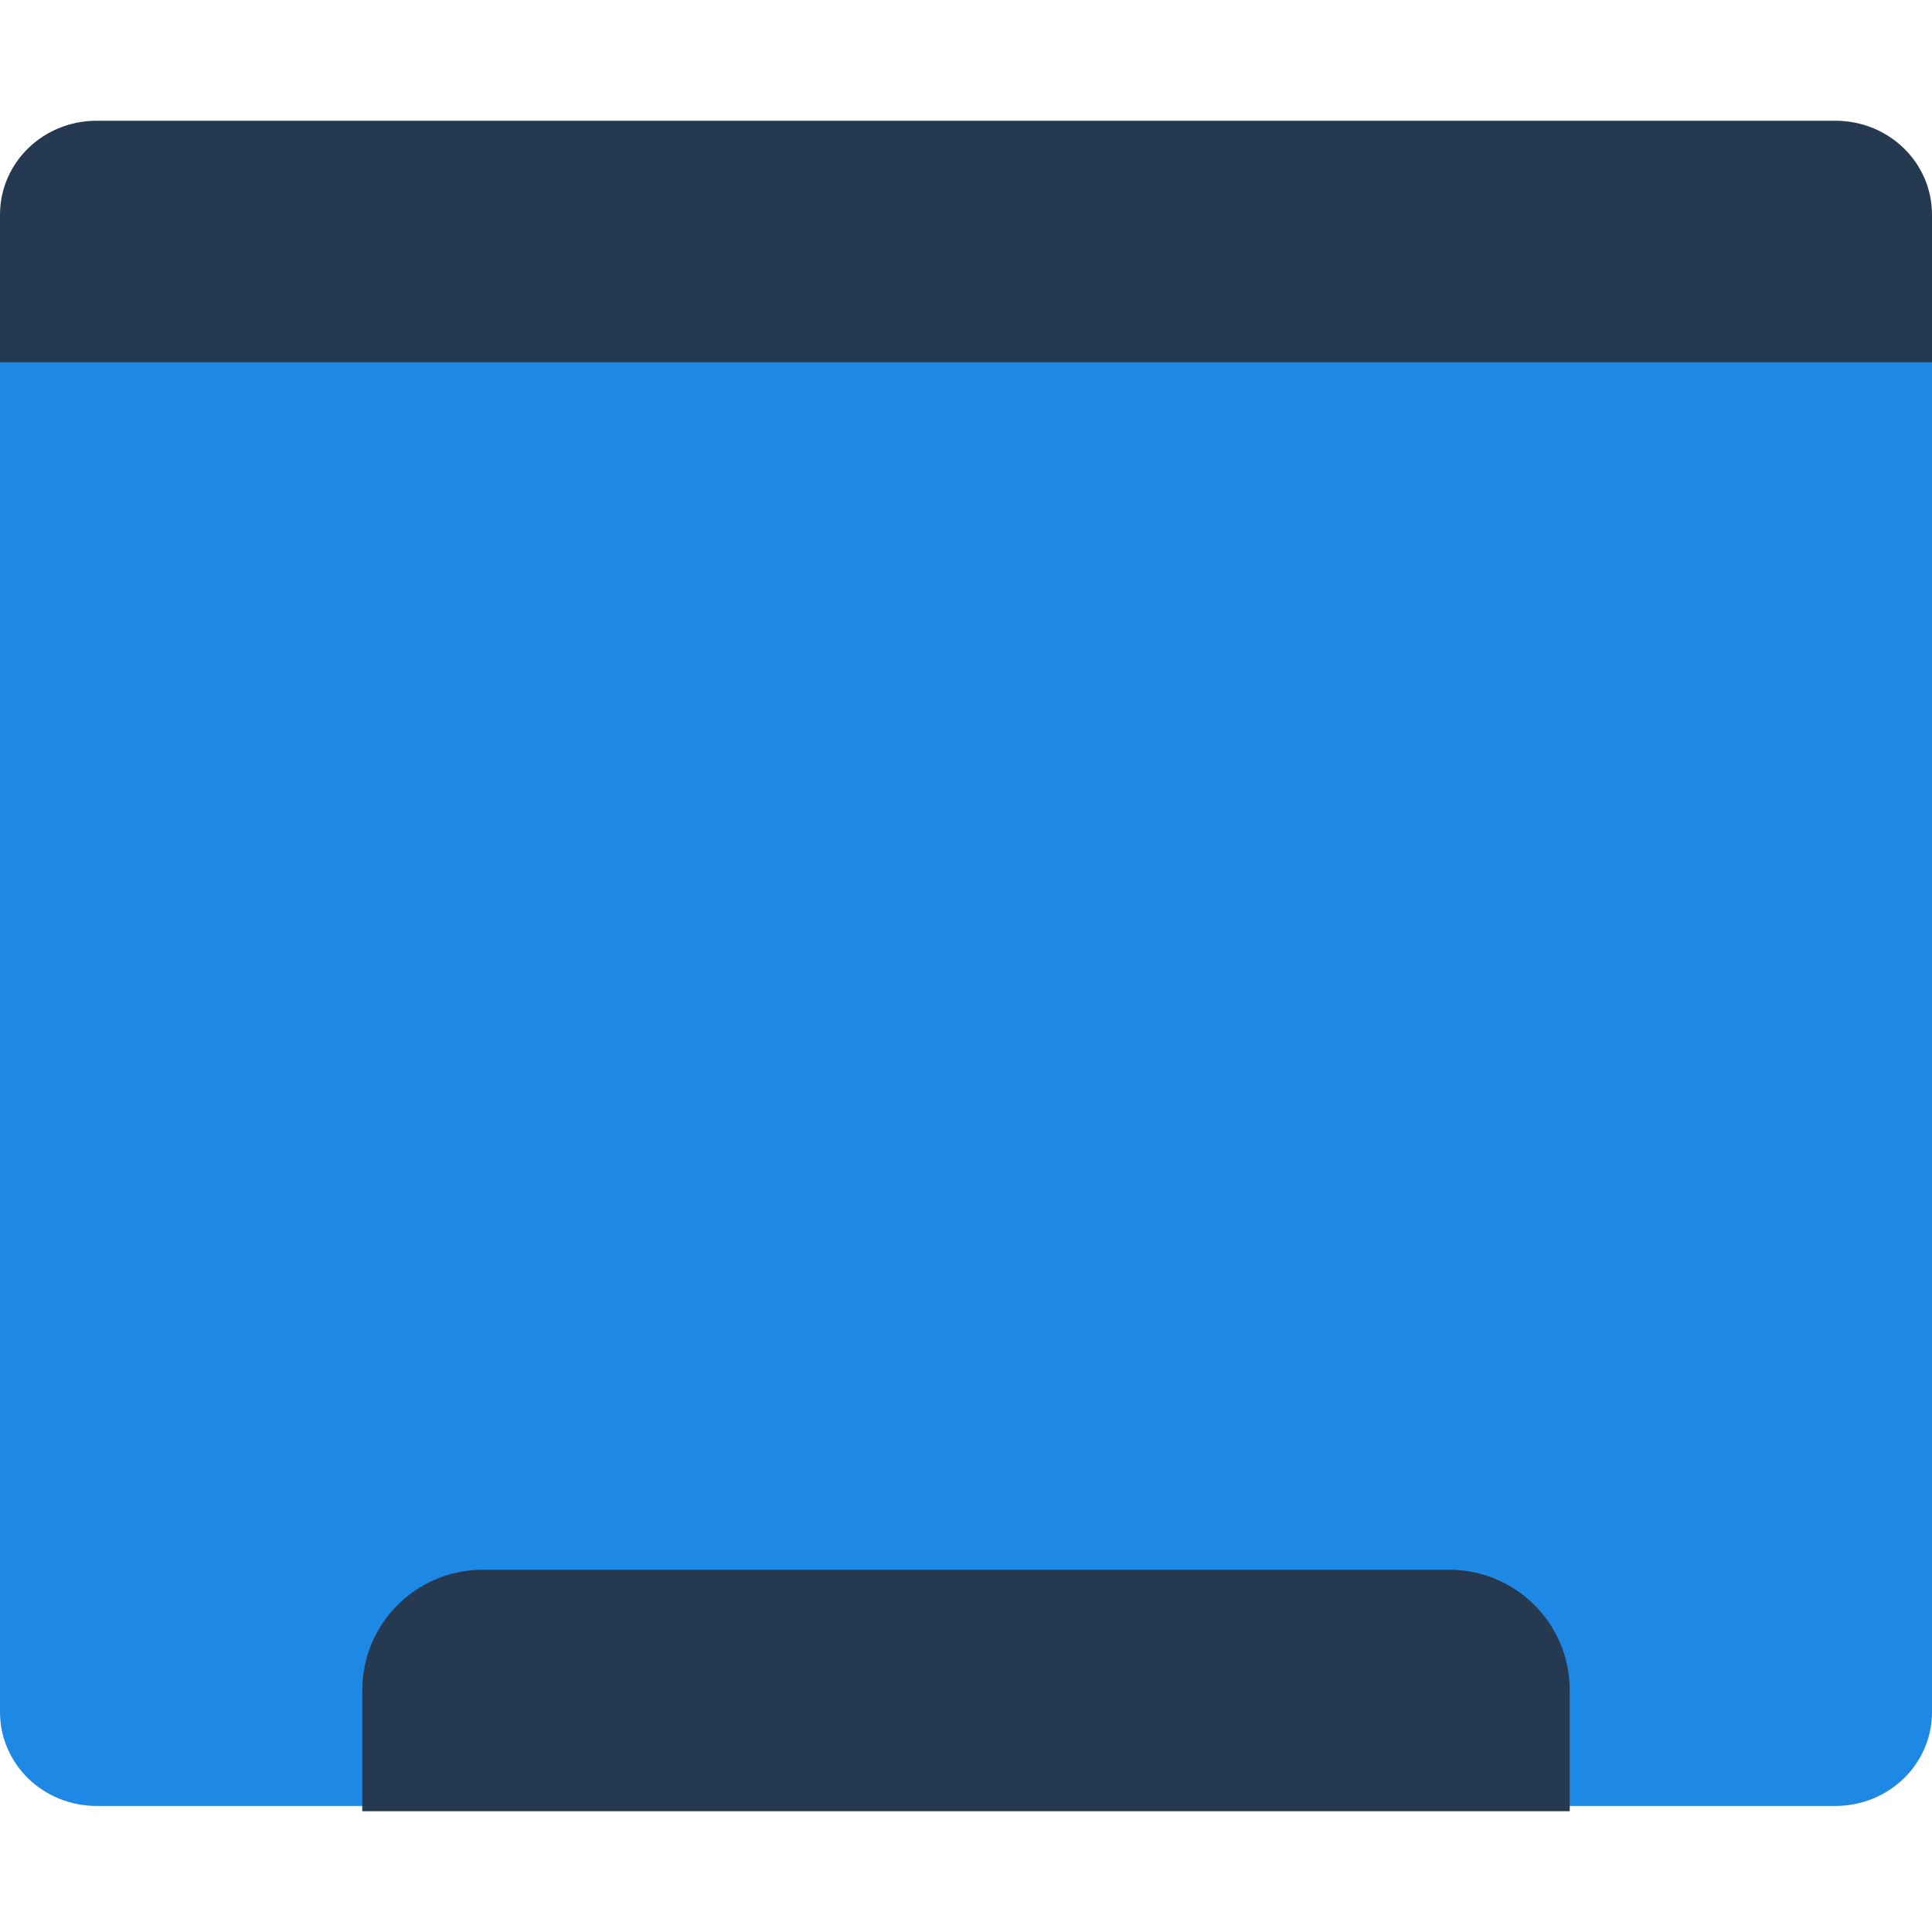
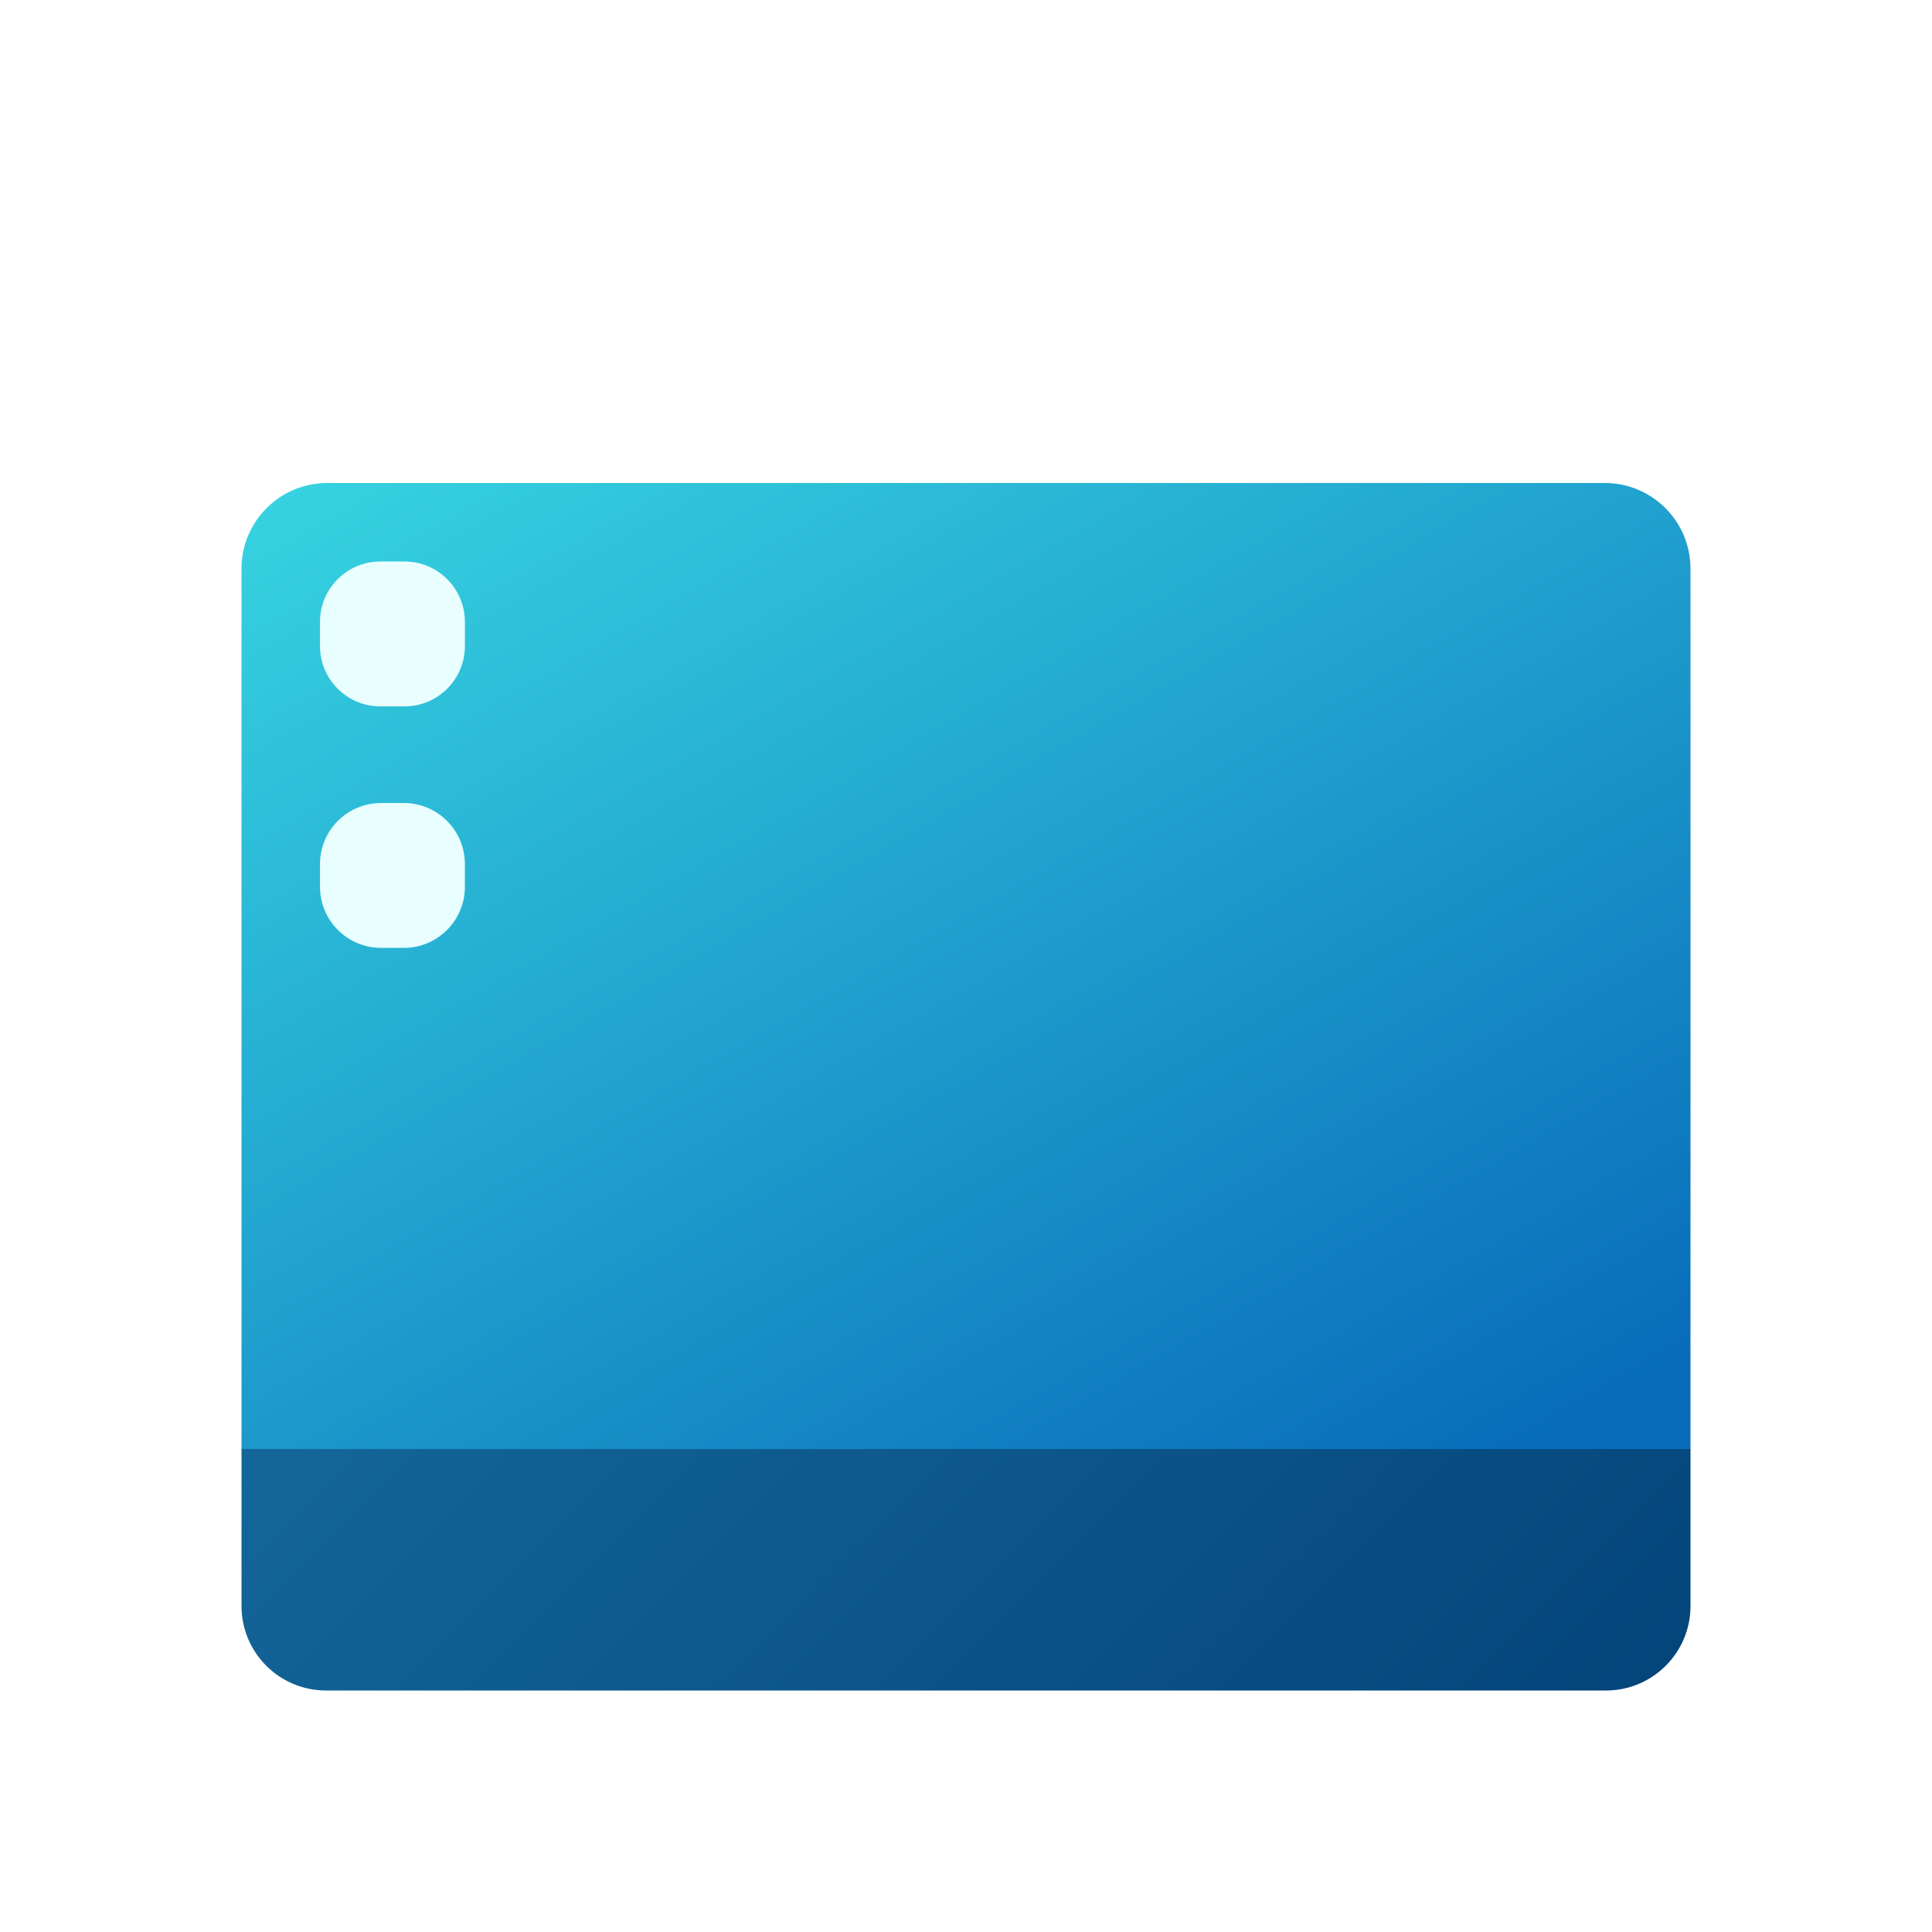
- <svg xmlns="http://www.w3.org/2000/svg" width="16" height="16" version="1.1">
-   <path fill="#1e88e5" d="m4e-8 2.512v11.666c0 0.431 0.357 0.778 0.8 0.778h14.4c0.443 0 0.8-0.347 0.8-0.778v-11.666z" />
-   <path fill="#253951" d="m0.8 1c-0.443 0-0.8 0.347-0.8 0.778l4e-8 1.222h16v-1.222c0-0.431-0.357-0.778-0.8-0.778z" />
-   <path fill="#253951" d="m4 13c-0.554 0-1 0.446-1 1v1h10v-1c0-0.554-0.446-1-1-1h-8z" />
+ <svg xmlns="http://www.w3.org/2000/svg" id="svg5" viewBox="0 0 8 8">
+   <defs>
+     <style>.cls-1{fill:url(#Gradiente_sem_nome_80);}.cls-2{fill:#e9fefe;}.cls-3{fill:url(#Gradiente_sem_nome_79);}</style>
+     <linearGradient id="Gradiente_sem_nome_80" x1="2.327" y1="1.232" x2="5.395" y2="6.546" gradientUnits="userSpaceOnUse">
+       <stop offset="0" stop-color="#37d4e1" />
+       <stop offset="1" stop-color="#086cba" />
+     </linearGradient>
+     <linearGradient id="Gradiente_sem_nome_79" x1="2.301" y1="4.699" x2="5.699" y2="8.096" gradientUnits="userSpaceOnUse">
+       <stop offset="0" stop-color="#146699" />
+       <stop offset="1" stop-color="#04457a" />
+     </linearGradient>
+   </defs>
+   <path class="cls-1" d="M1.355,2h5.29A.355.355,0,0,1,7,2.355V6A0,0,0,0,1,7,6H1A0,0,0,0,1,1,6V2.355A.355.355,0,0,1,1.355,2Z" />
+   <rect class="cls-2" x="1.325" y="2.325" width="0.6" height="0.6" rx="0.25" />
+   <rect class="cls-2" x="1.325" y="3.325" width="0.6" height="0.6" rx="0.253" />
+   <path class="cls-3" d="M1,6H7A0,0,0,0,1,7,6v.65A.35.35,0,0,1,6.65,7H1.35A.35.35,0,0,1,1,6.65V6A0,0,0,0,1,1,6Z" />
</svg>
